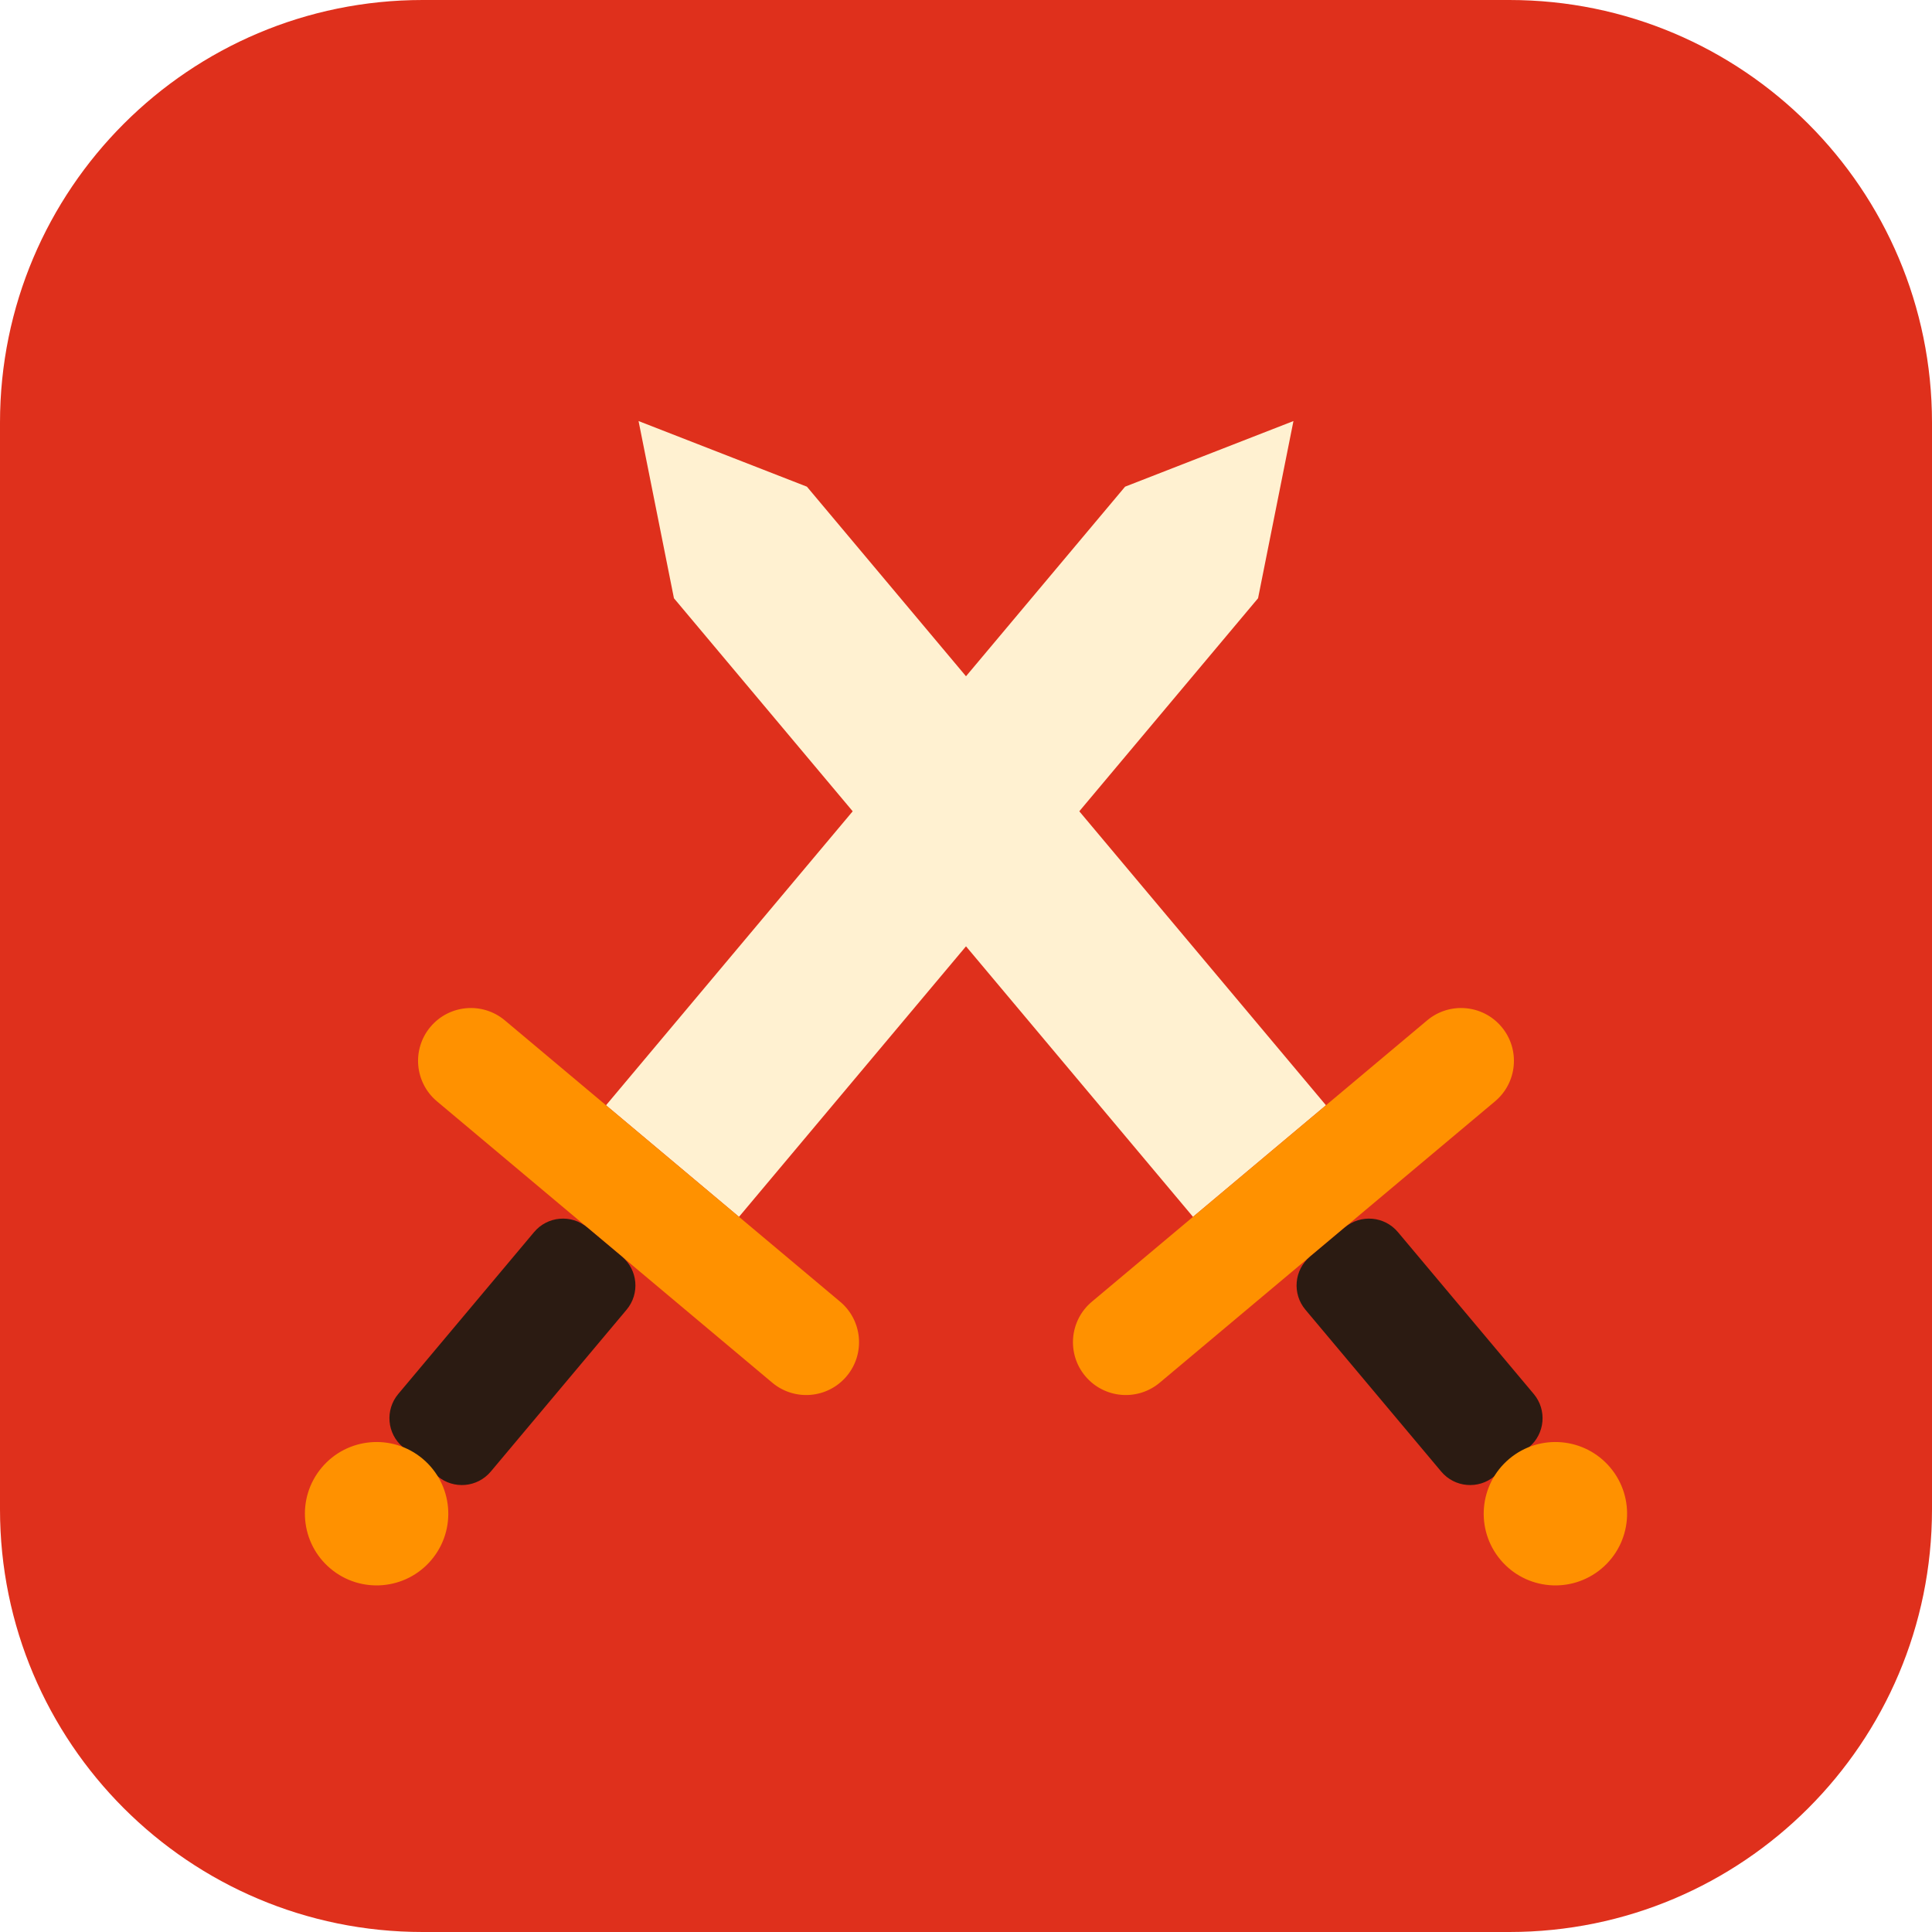
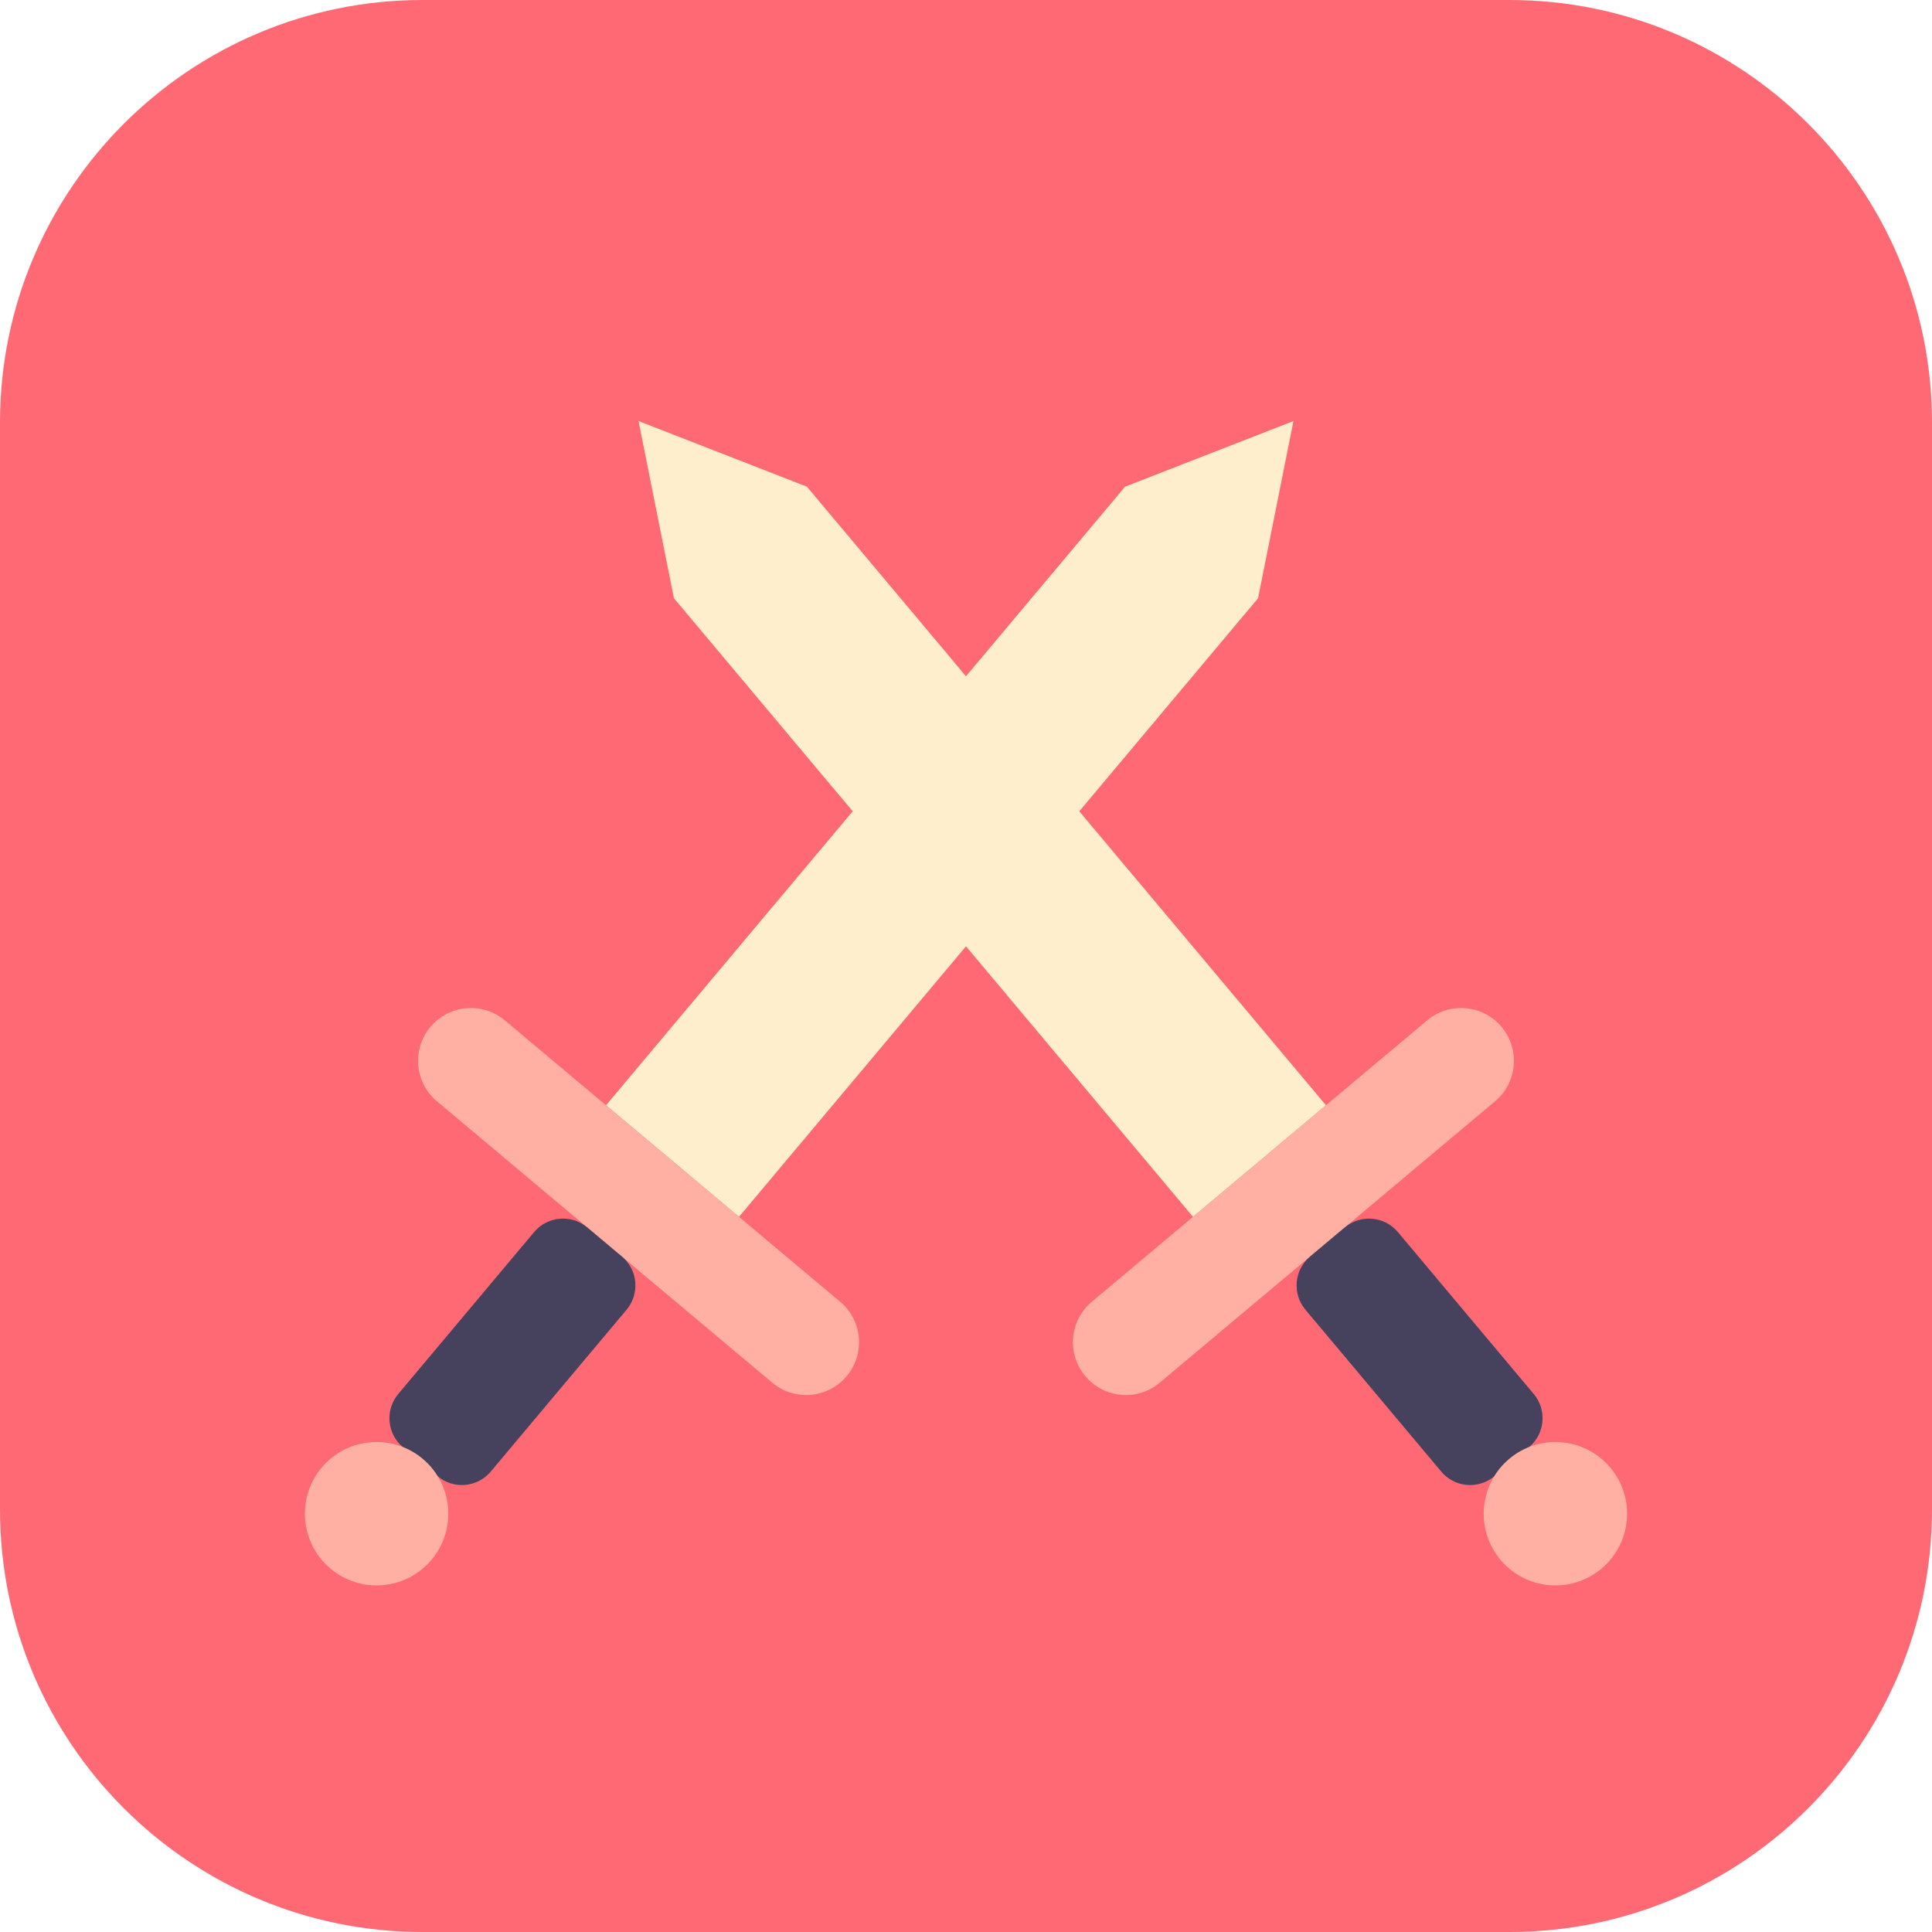
<svg xmlns="http://www.w3.org/2000/svg" viewBox="0 0 512 512">
-   <rect width="512" height="512" rx="112" fill="#DF301C" />
+   <rect width="512" height="512" rx="112" fill="#FF6973" />
  <g transform="translate(0 10)">
    <g transform="rotate(-40 256 205)">
-       <polygon points="256,70 279,112 279,326 233,326 233,112" fill="#FFF1D1" />
-       <rect x="184" y="326" width="144" height="28" rx="14" fill="#FF9100" />
-       <rect x="240" y="354" width="32" height="76" rx="10" fill="#2B1B12" />
-       <circle cx="256" cy="448" r="19" fill="#FF9100" />
+       <polygon points="256,70 279,112 279,326 233,326 233,112" fill="#FFEECC" />
+       <rect x="184" y="326" width="144" height="28" rx="14" fill="#FFB0A3" />
+       <rect x="240" y="354" width="32" height="76" rx="10" fill="#46425E" />
+       <circle cx="256" cy="448" r="19" fill="#FFB0A3" />
    </g>
    <g transform="rotate(40 256 205)">
-       <polygon points="256,70 279,112 279,326 233,326 233,112" fill="#FFF1D1" />
-       <rect x="184" y="326" width="144" height="28" rx="14" fill="#FF9100" />
-       <rect x="240" y="354" width="32" height="76" rx="10" fill="#2B1B12" />
-       <circle cx="256" cy="448" r="19" fill="#FF9100" />
+       <polygon points="256,70 279,112 279,326 233,326 233,112" fill="#FFEECC" />
+       <rect x="184" y="326" width="144" height="28" rx="14" fill="#FFB0A3" />
+       <rect x="240" y="354" width="32" height="76" rx="10" fill="#46425E" />
+       <circle cx="256" cy="448" r="19" fill="#FFB0A3" />
    </g>
  </g>
</svg>
